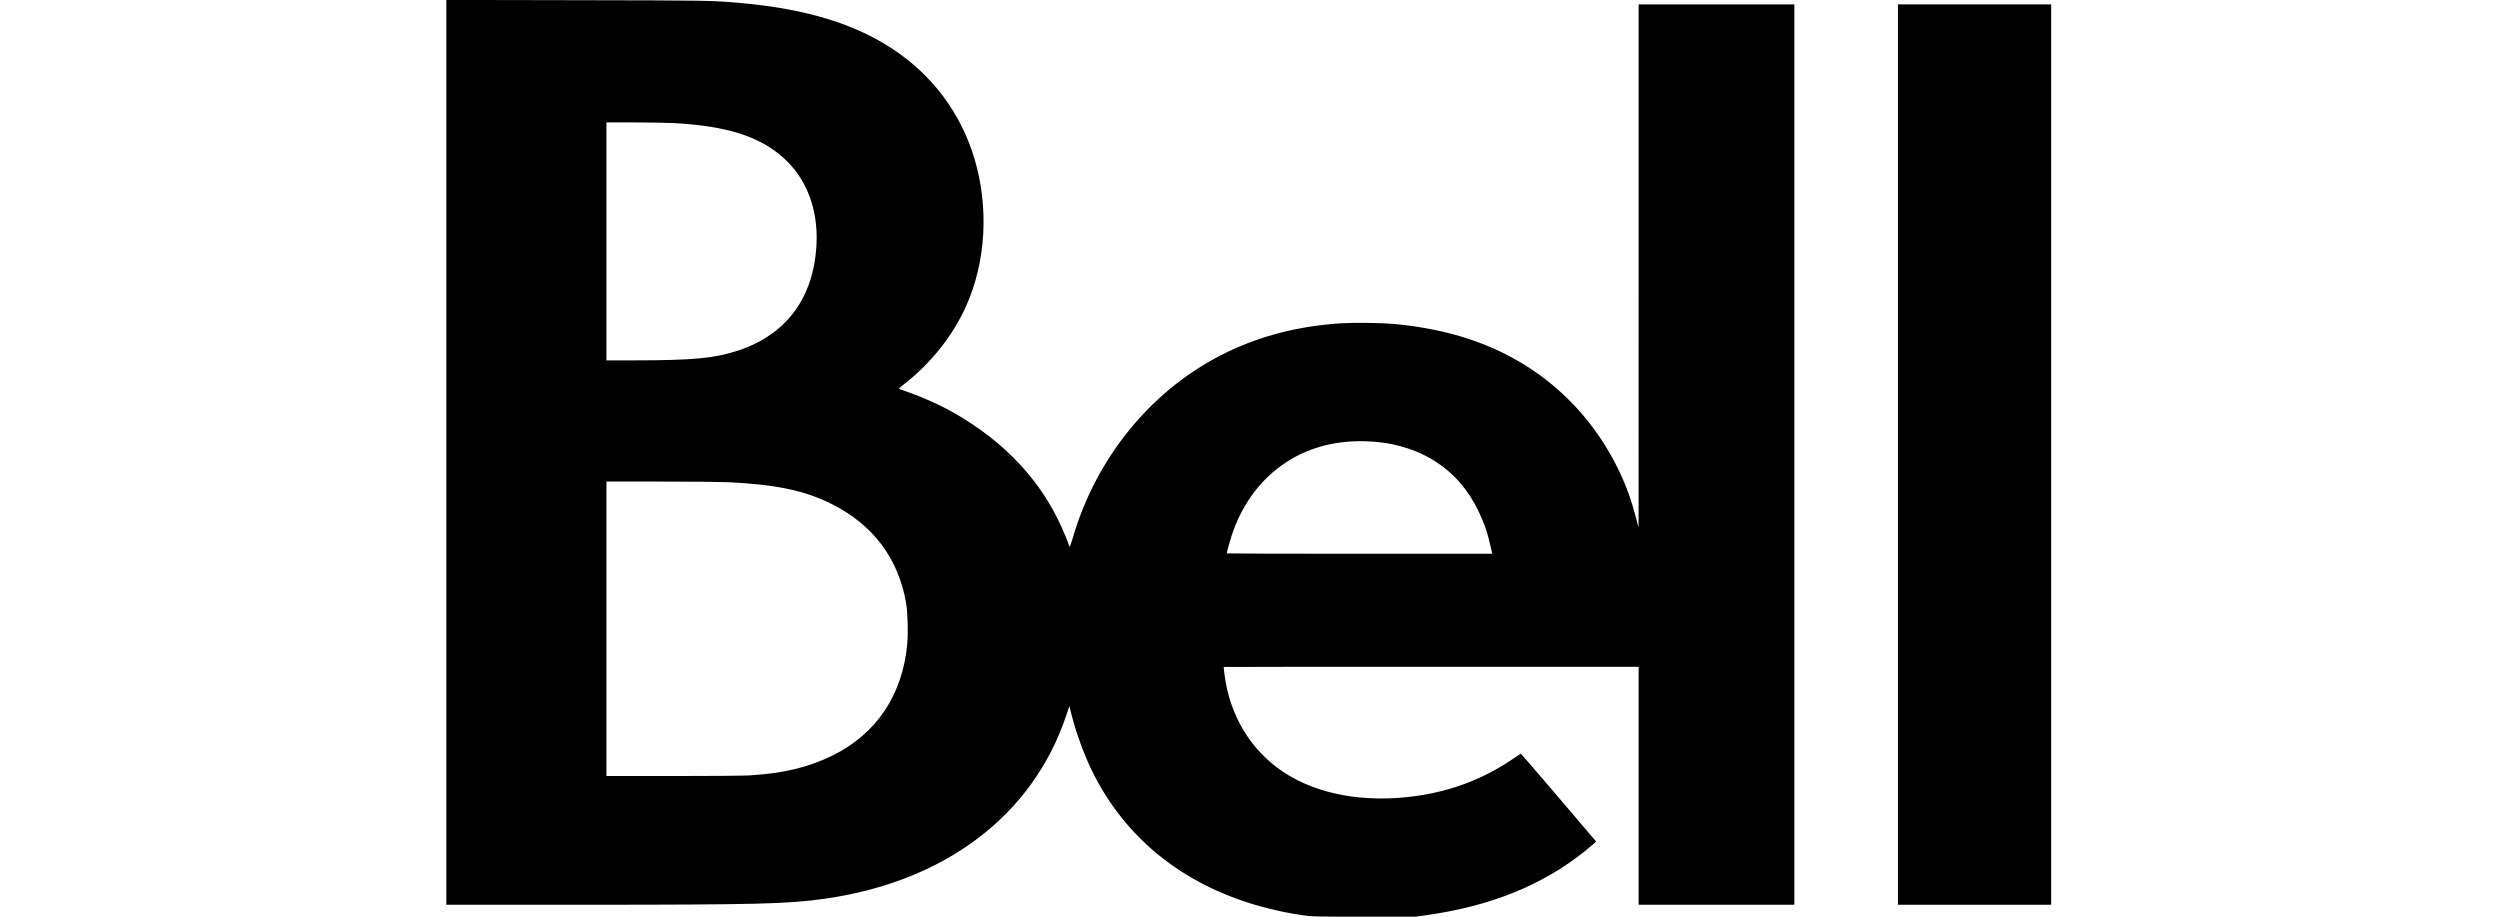
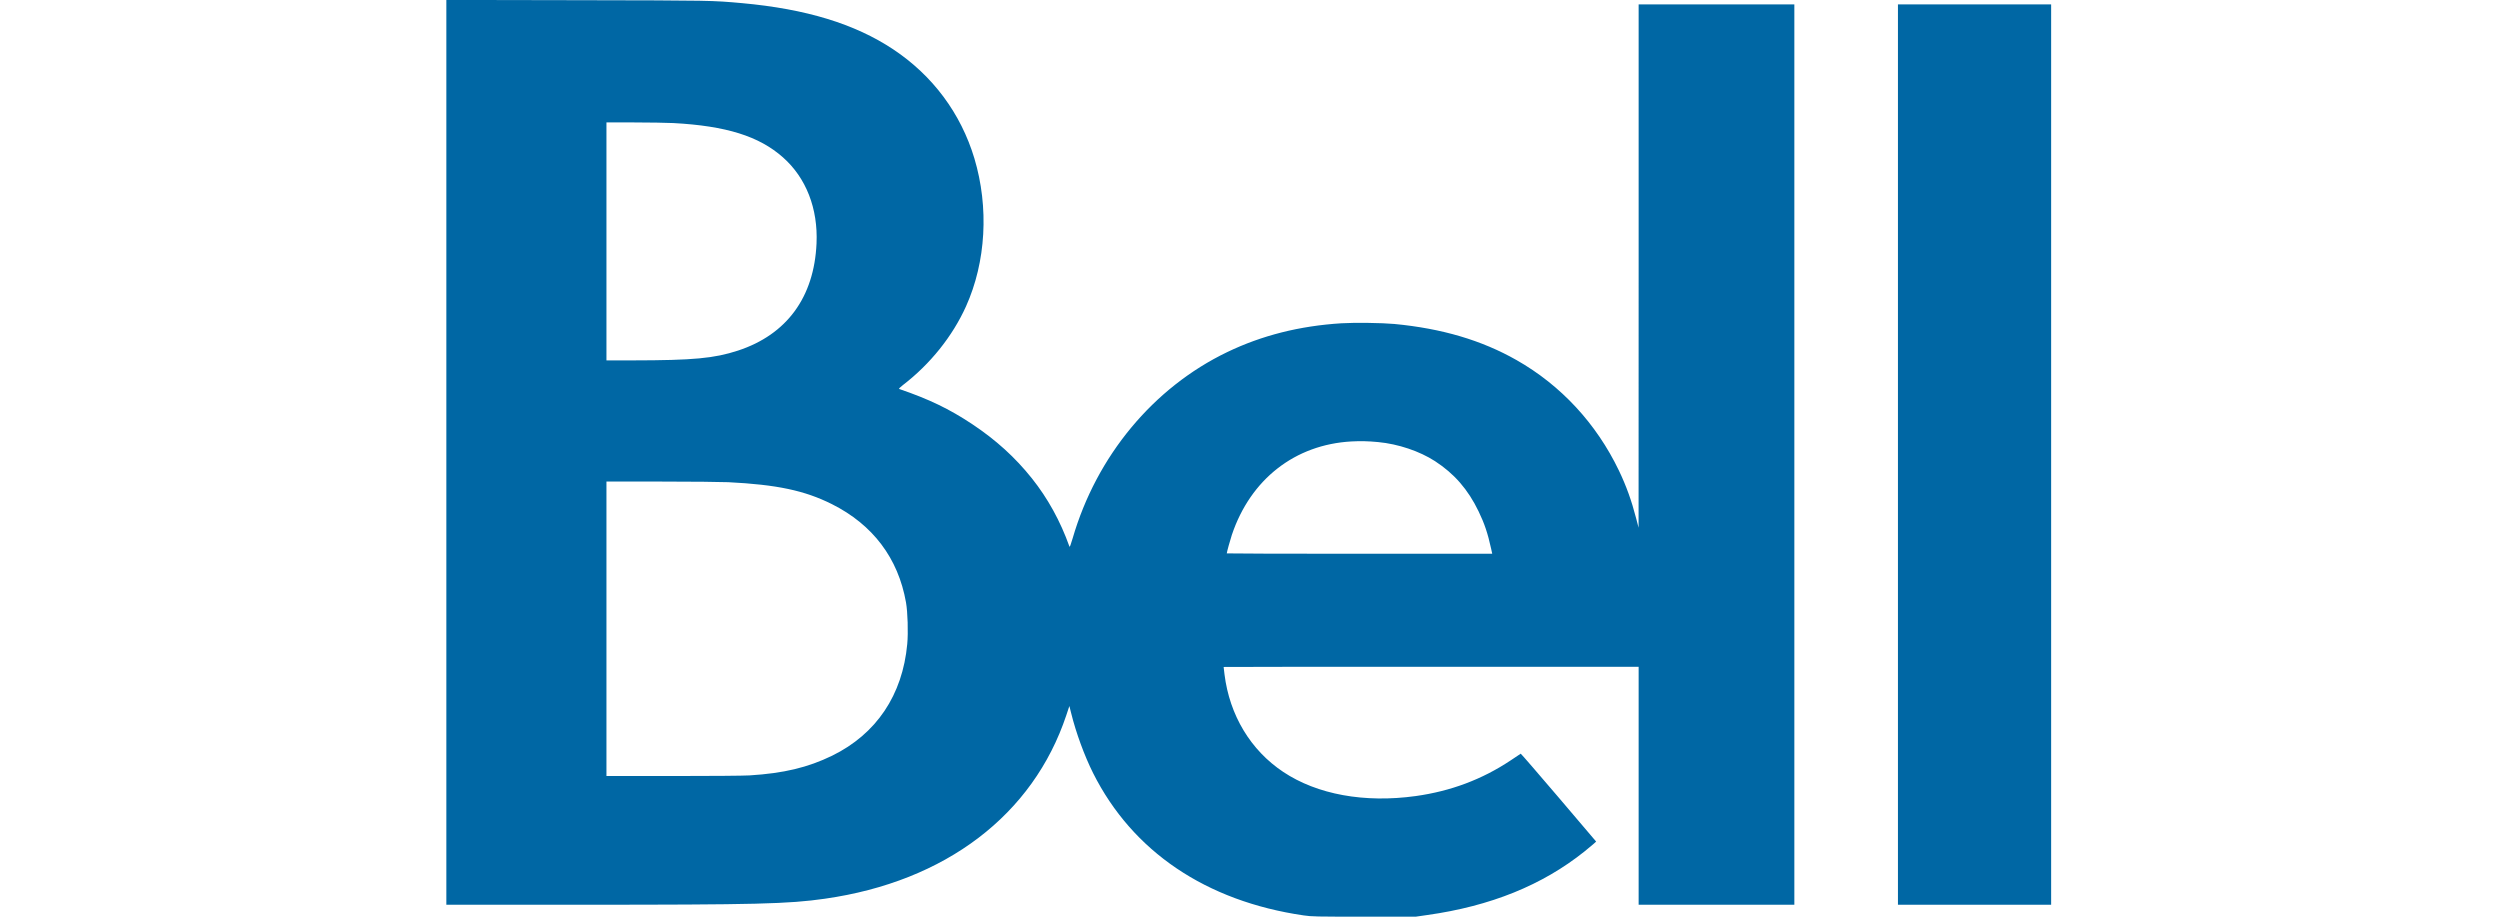
<svg xmlns="http://www.w3.org/2000/svg" version="1.0" width="60" height="22" viewBox="0 0 2560 1460" preserveAspectRatio="xMidYMid meet">
-   <g transform="translate(0,1460) scale(0.1,-0.1)" fill="currentColor" stroke="none">
+   <g transform="translate(0,1460) scale(0.1,-0.1)" fill="#0067A4" stroke="none">
    <path d="M0 7395 l0 -7205 2143 0 c2808 0 3301 12 3887 96 1921 274 3315 1334 3845 2924 l48 145 29 -115 c77 -312 211 -677 349 -953 627 -1249 1798 -2040 3354 -2267 132 -19 188 -20 963 -20 l823 0 181 26 c1010 142 1835 476 2506 1013 53 43 117 96 141 117 l44 40 -597 702 c-329 386 -601 700 -604 698 -4 -2 -77 -51 -162 -108 -454 -302 -952 -489 -1510 -567 -816 -113 -1569 24 -2110 384 -520 346 -855 903 -936 1554 -8 63 -14 117 -14 118 0 2 1487 3 3305 3 l3305 0 0 -1895 0 -1895 1240 0 1240 0 0 7170 0 7170 -1240 0 -1240 0 0 -4167 -1 -4168 -39 150 c-73 283 -157 515 -274 760 -360 750 -926 1360 -1631 1760 -556 316 -1189 503 -1945 575 -193 18 -637 24 -845 11 -666 -42 -1265 -193 -1818 -459 -1177 -566 -2081 -1655 -2462 -2967 -31 -107 -46 -144 -51 -130 -144 405 -346 770 -597 1085 -267 335 -572 612 -952 865 -365 242 -684 396 -1163 560 -9 3 16 28 60 62 435 334 790 777 1005 1254 319 709 367 1575 133 2357 -216 717 -664 1319 -1294 1737 -612 406 -1387 642 -2406 735 -484 43 -467 43 -2622 47 l-2088 4 0 -7206z m3615 5245 c842 -45 1366 -209 1747 -547 369 -327 559 -815 534 -1371 -38 -856 -474 -1451 -1251 -1706 -380 -124 -711 -155 -1677 -156 l-418 0 0 1895 0 1895 438 0 c240 0 523 -5 627 -10z m11225 -5081 c321 -30 661 -145 907 -304 307 -200 526 -451 694 -800 94 -195 145 -347 199 -592 l18 -83 -2114 0 c-1163 0 -2114 3 -2114 6 0 18 54 214 81 295 298 886 1005 1438 1904 1488 144 8 268 5 425 -10z m-10350 -639 c776 -39 1215 -132 1650 -349 653 -327 1057 -862 1181 -1566 27 -153 37 -479 20 -662 -75 -814 -492 -1434 -1196 -1779 -387 -188 -769 -280 -1315 -314 -95 -6 -616 -10 -1222 -10 l-1058 0 0 2345 0 2345 873 0 c479 0 960 -5 1067 -10z" />
    <path d="M23120 7360 l0 -7170 1220 0 1220 0 0 7170 0 7170 -1220 0 -1220 0 0 -7170z" />
  </g>
</svg>
